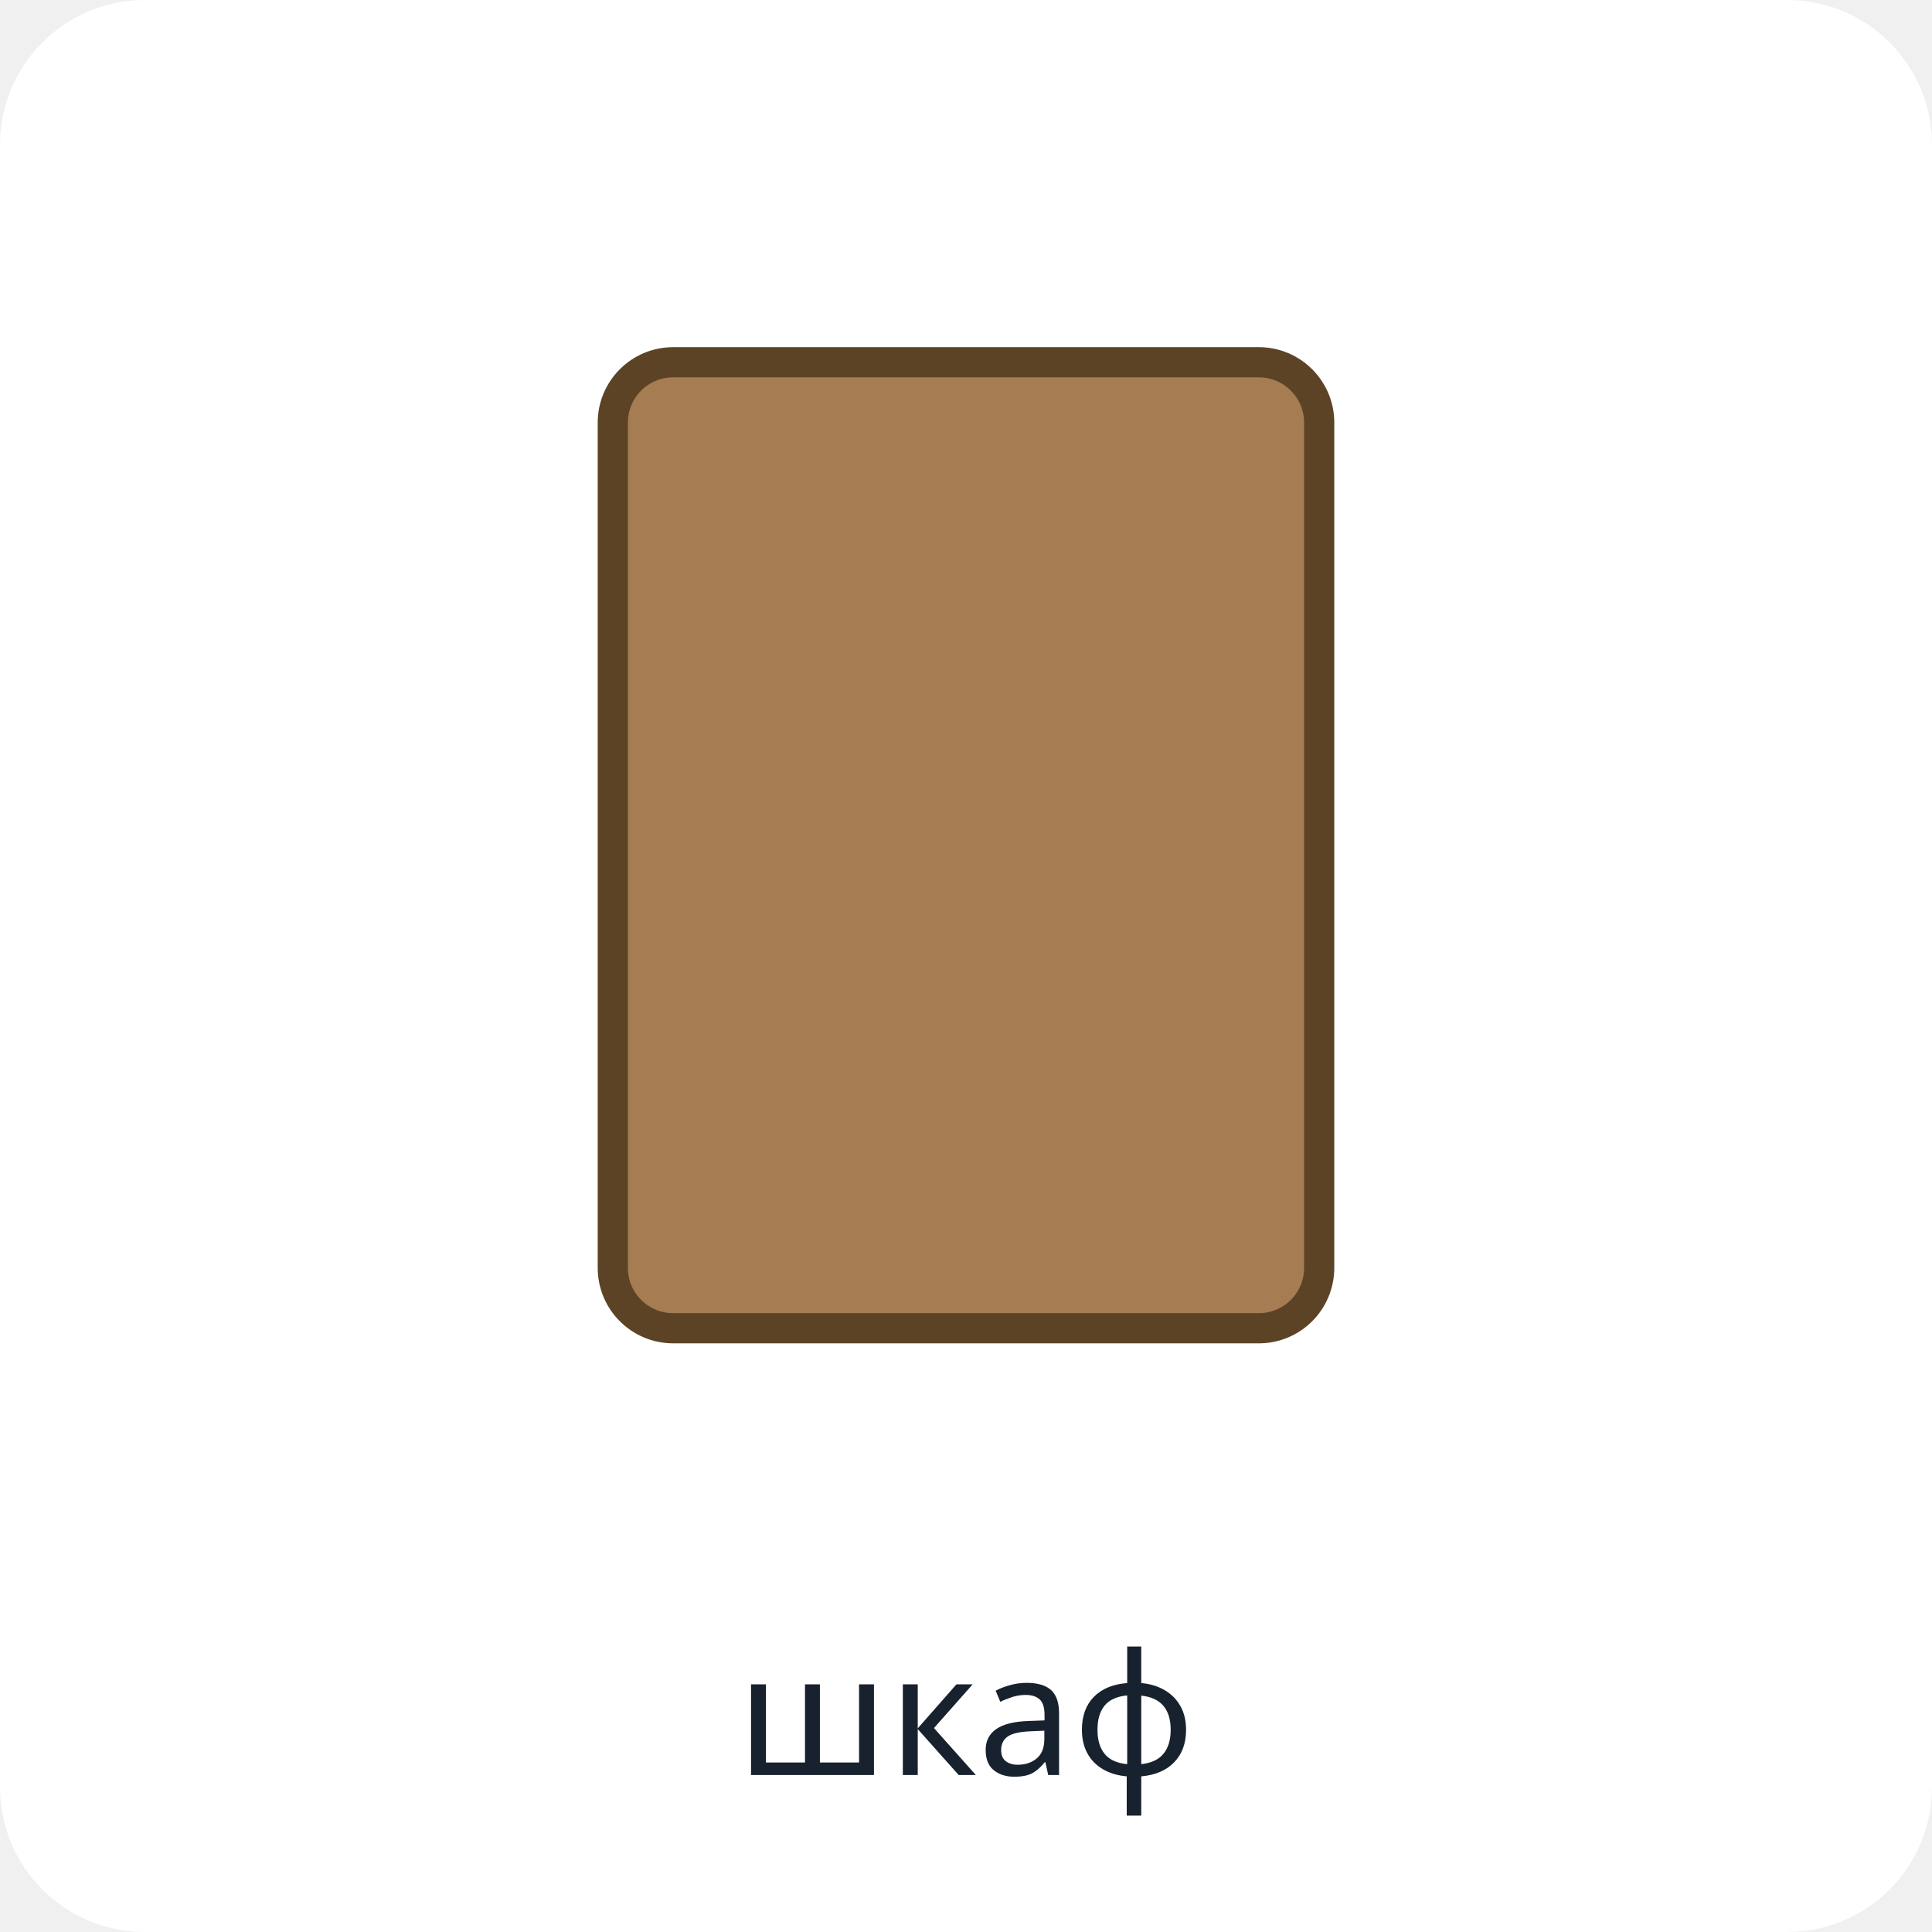
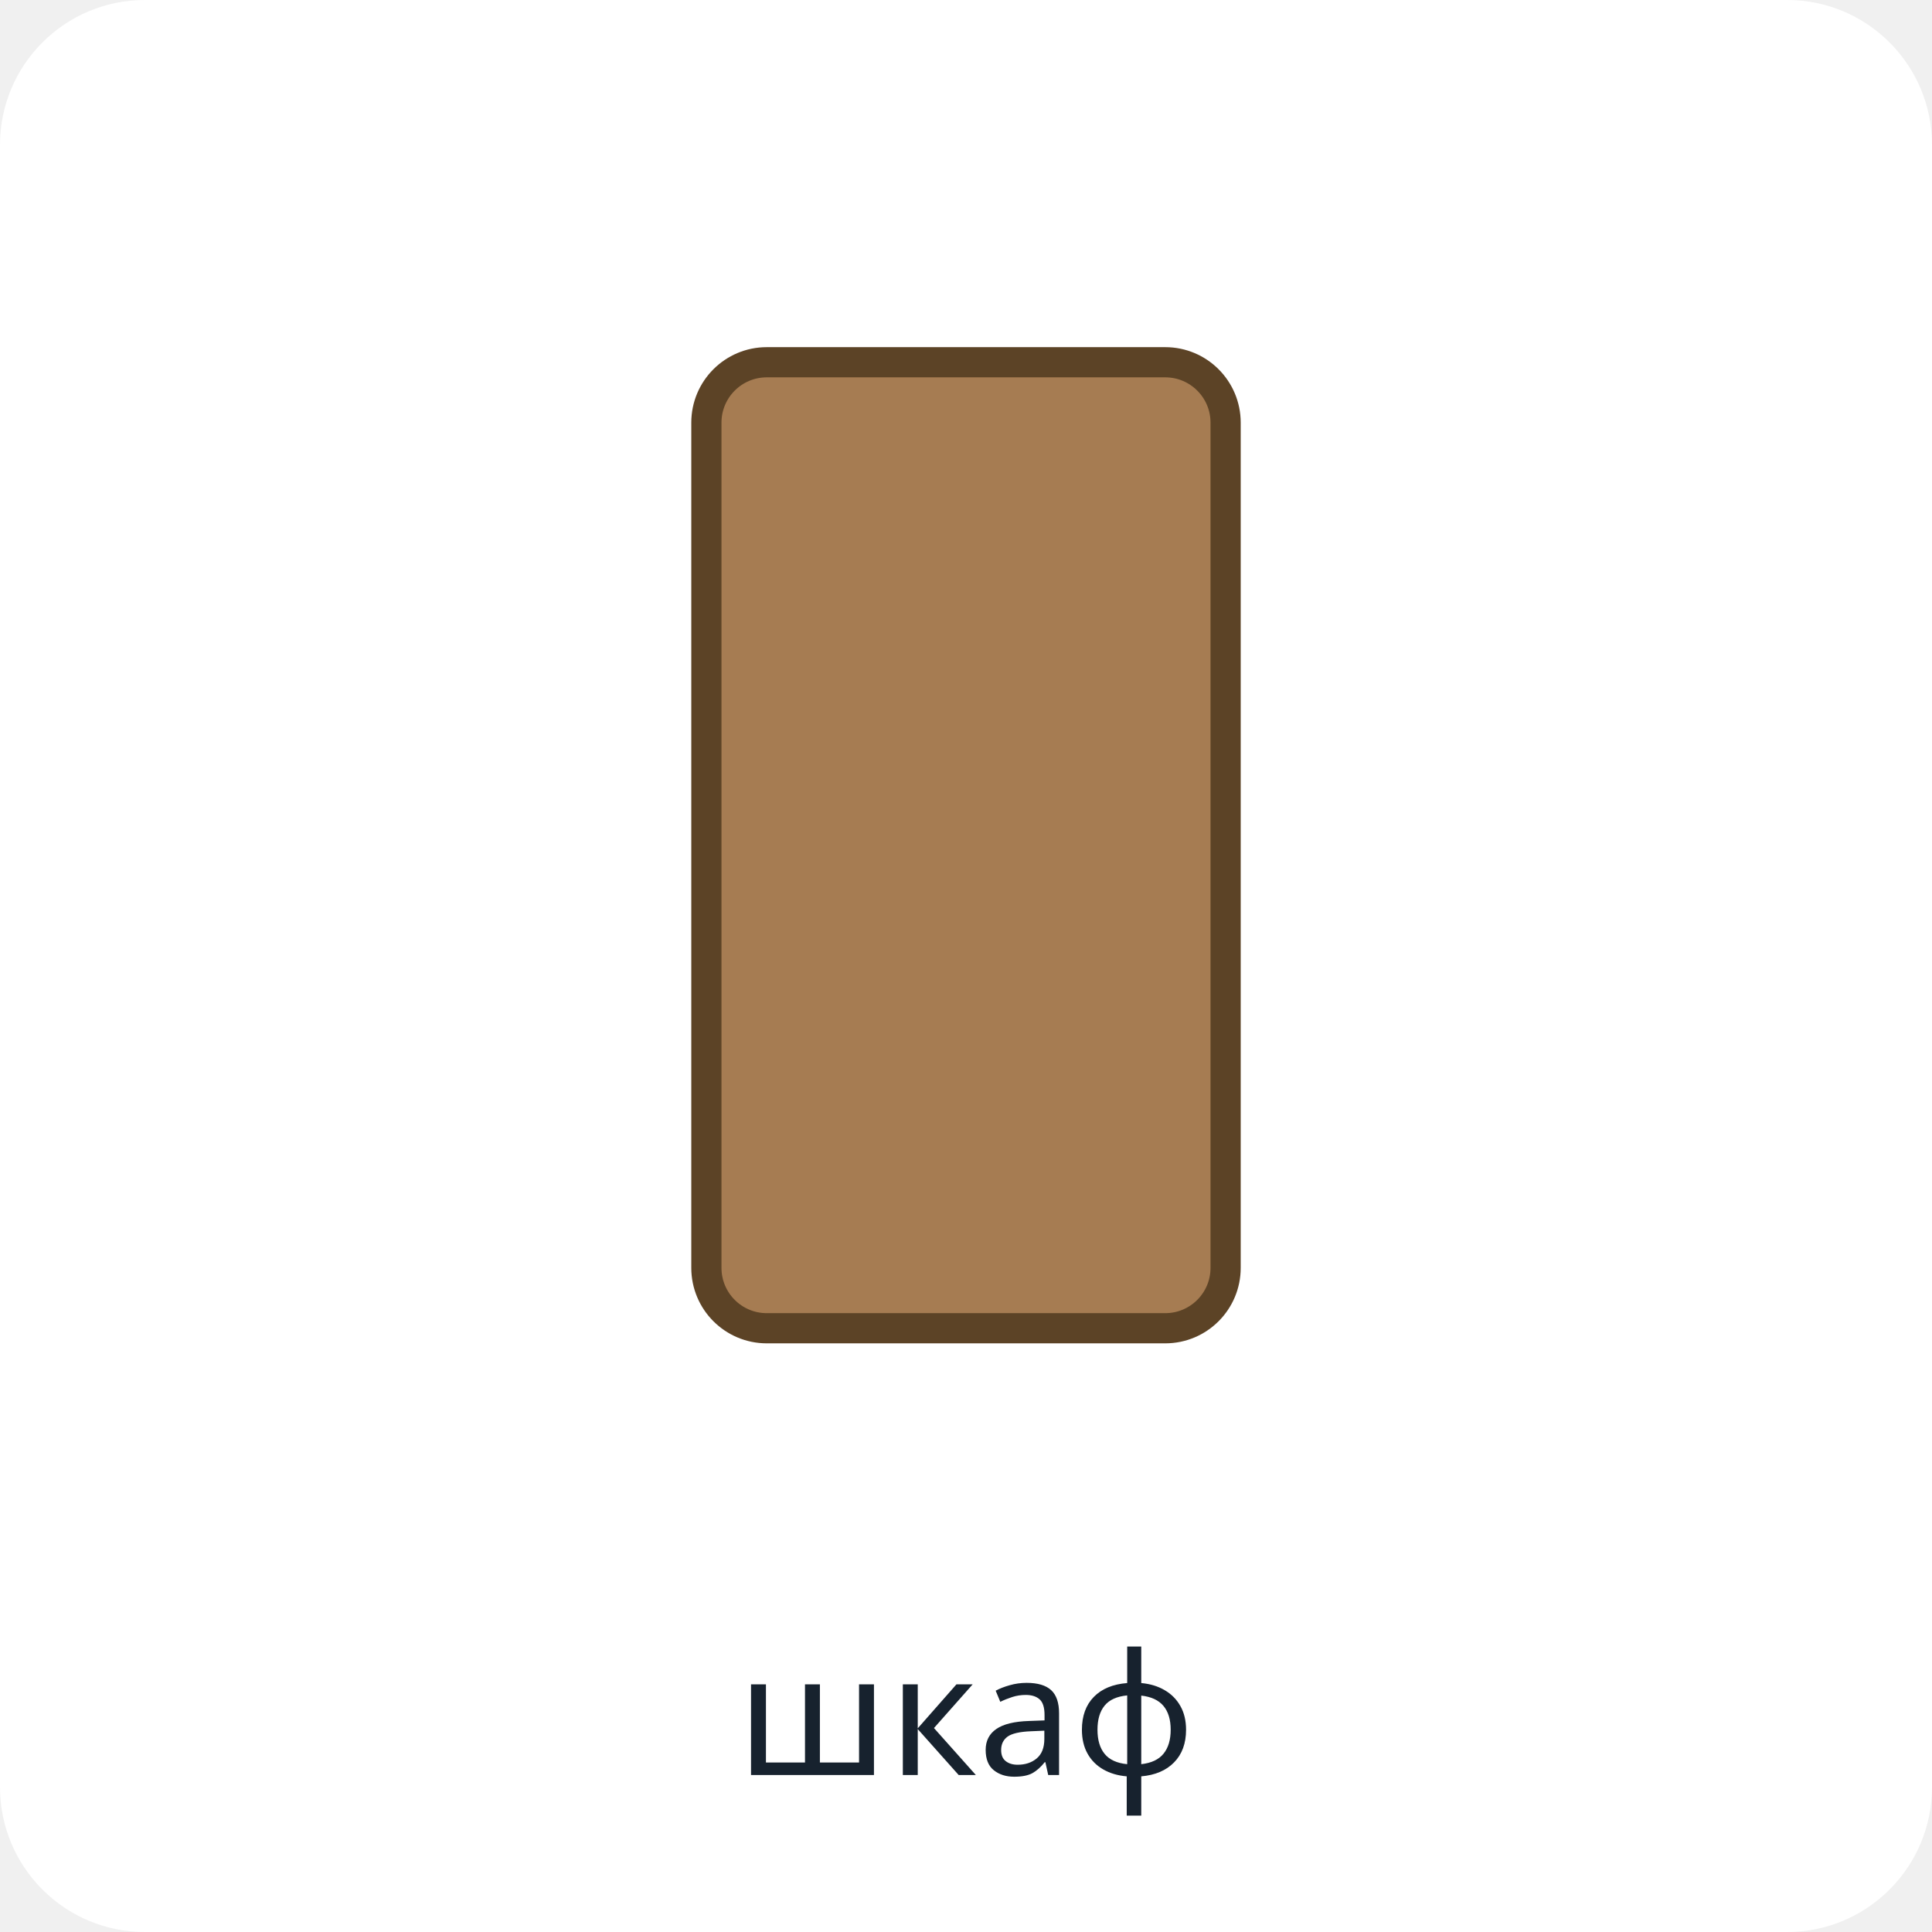
<svg xmlns="http://www.w3.org/2000/svg" viewBox="0 0 320 320" width="320" height="320">
  <rect width="320" height="320" rx="24" fill="#ffffff" />
-   <rect x="101.5" y="60" width="117" height="160" rx="10" fill="#a67c52" stroke="#5c4326" stroke-width="5" />
+   <rect x="117" y="60" width="86" height="160" rx="10" fill="#a67c52" stroke="#5c4326" stroke-width="5" />
  <text x="160" y="294" text-anchor="middle" font-family="system-ui, sans-serif" font-size="28" fill="#17222e">шкаф</text>
</svg>
